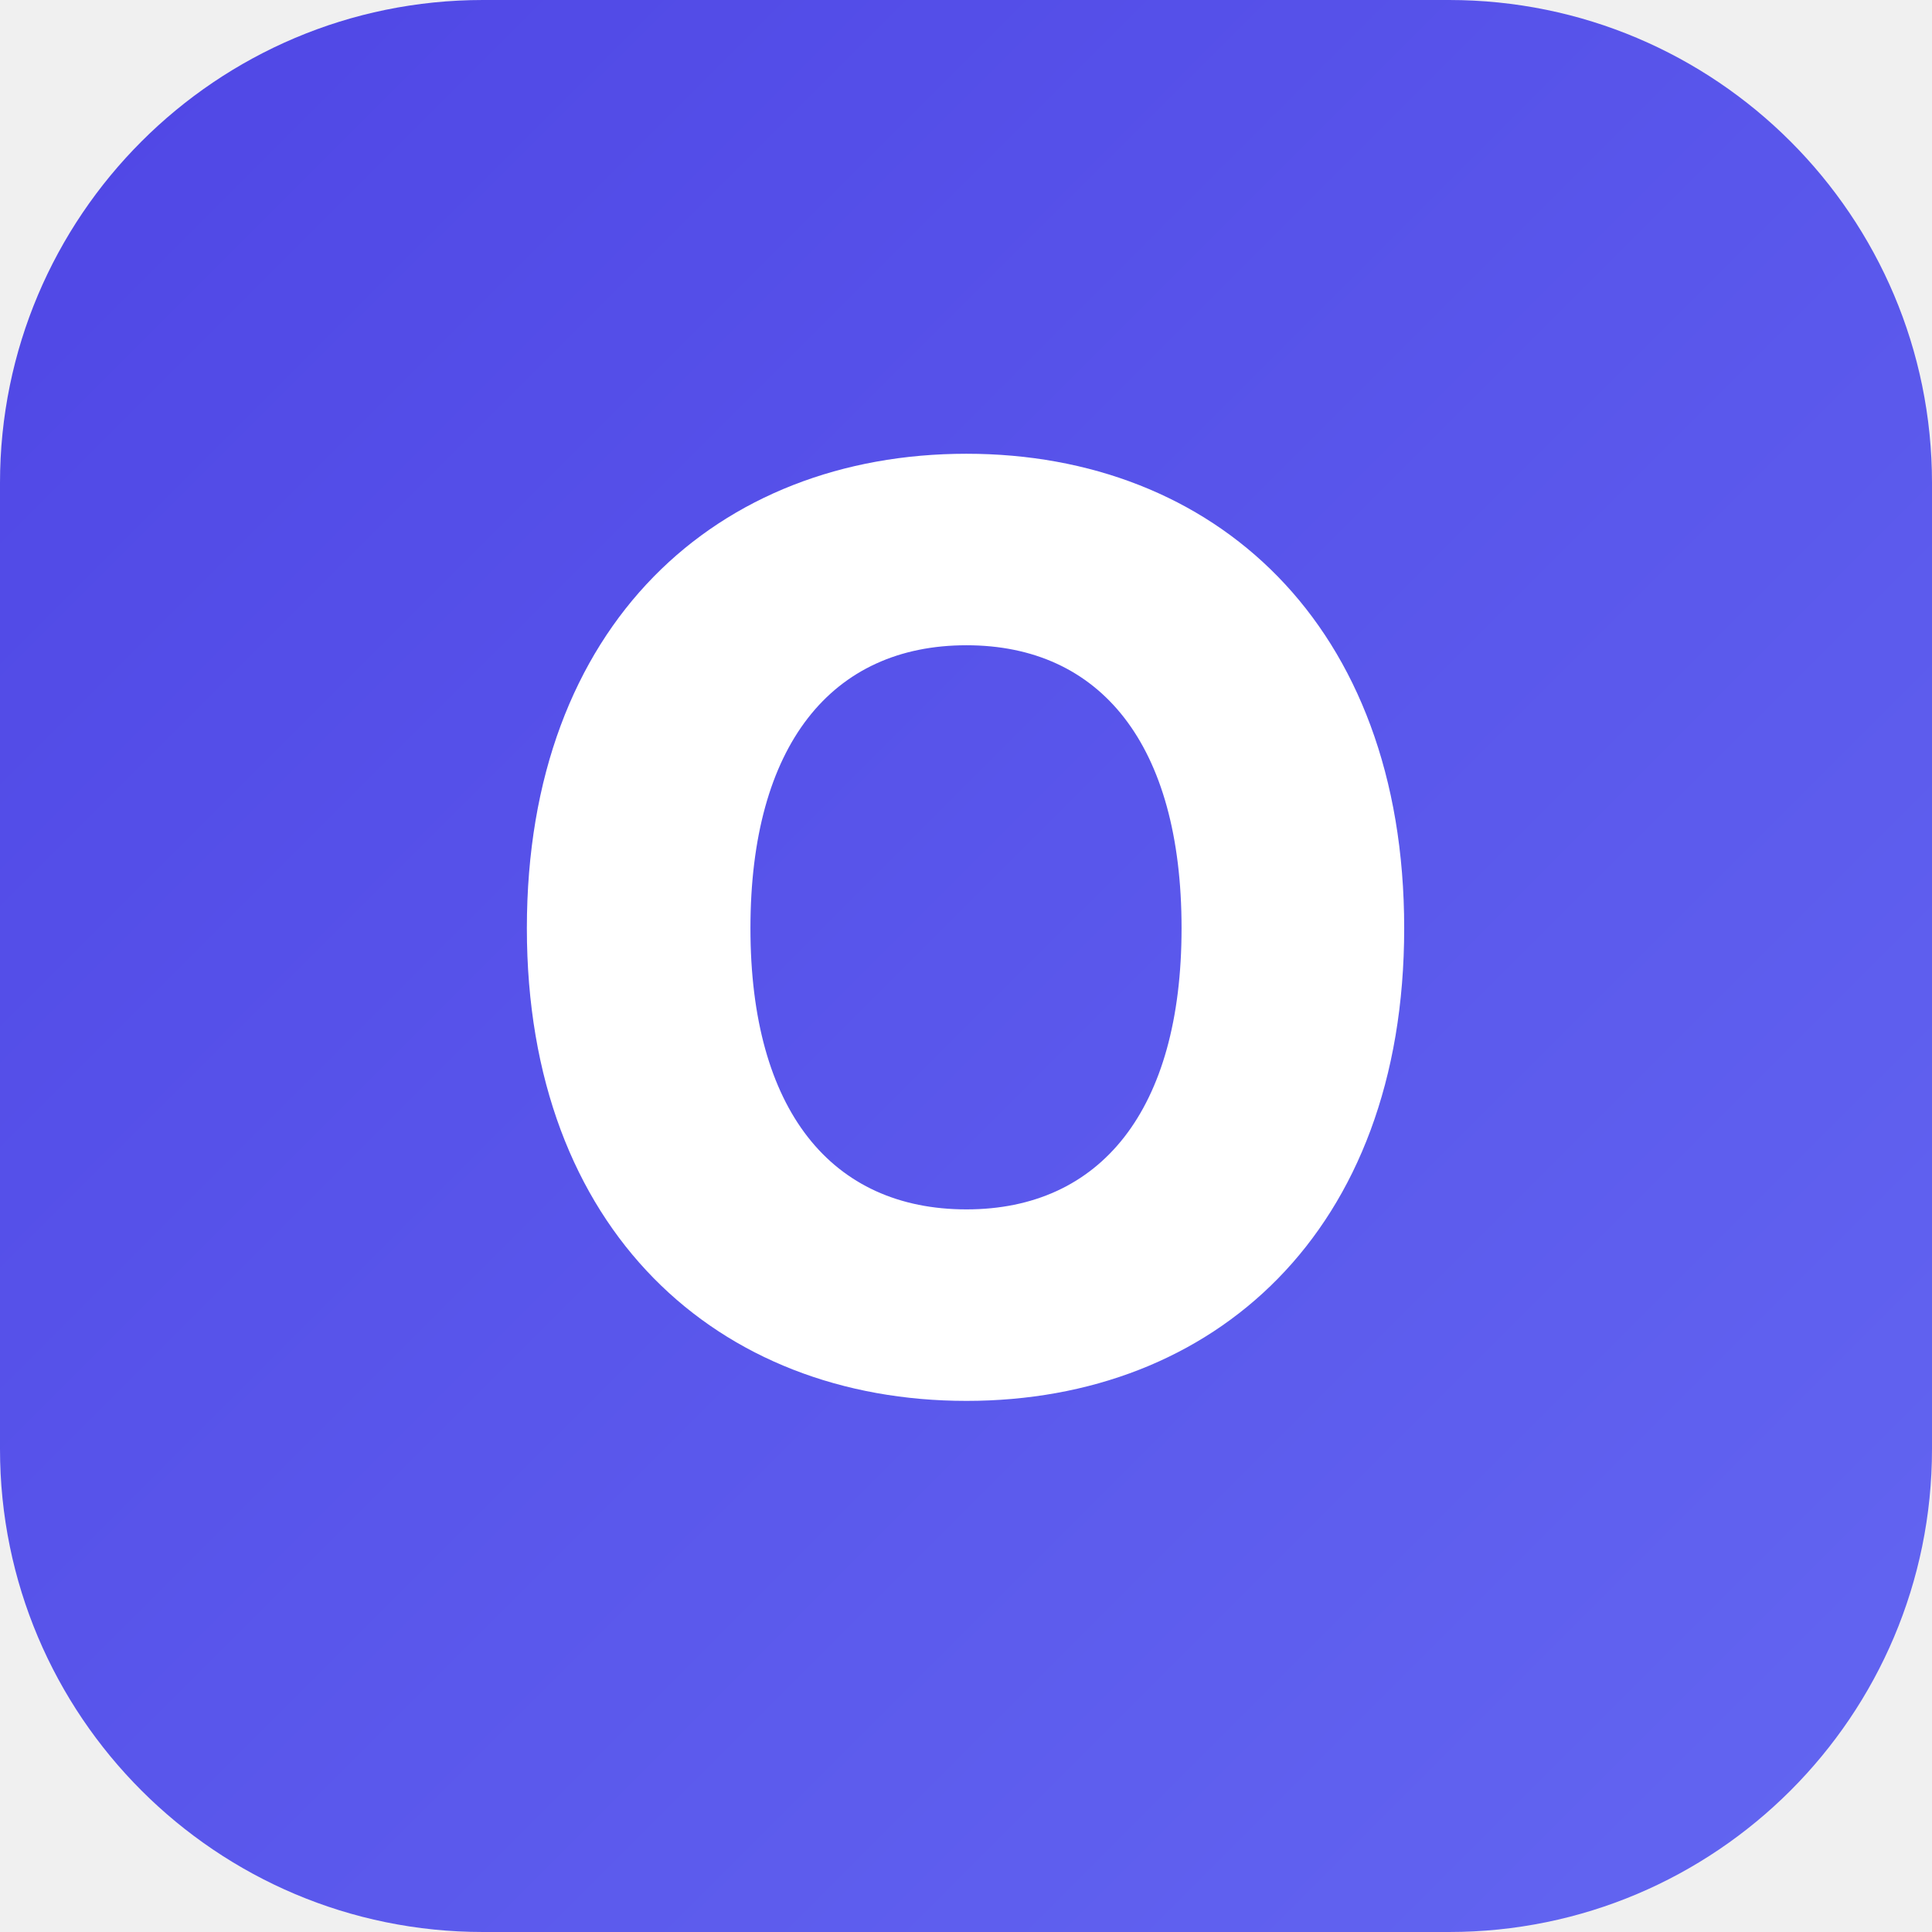
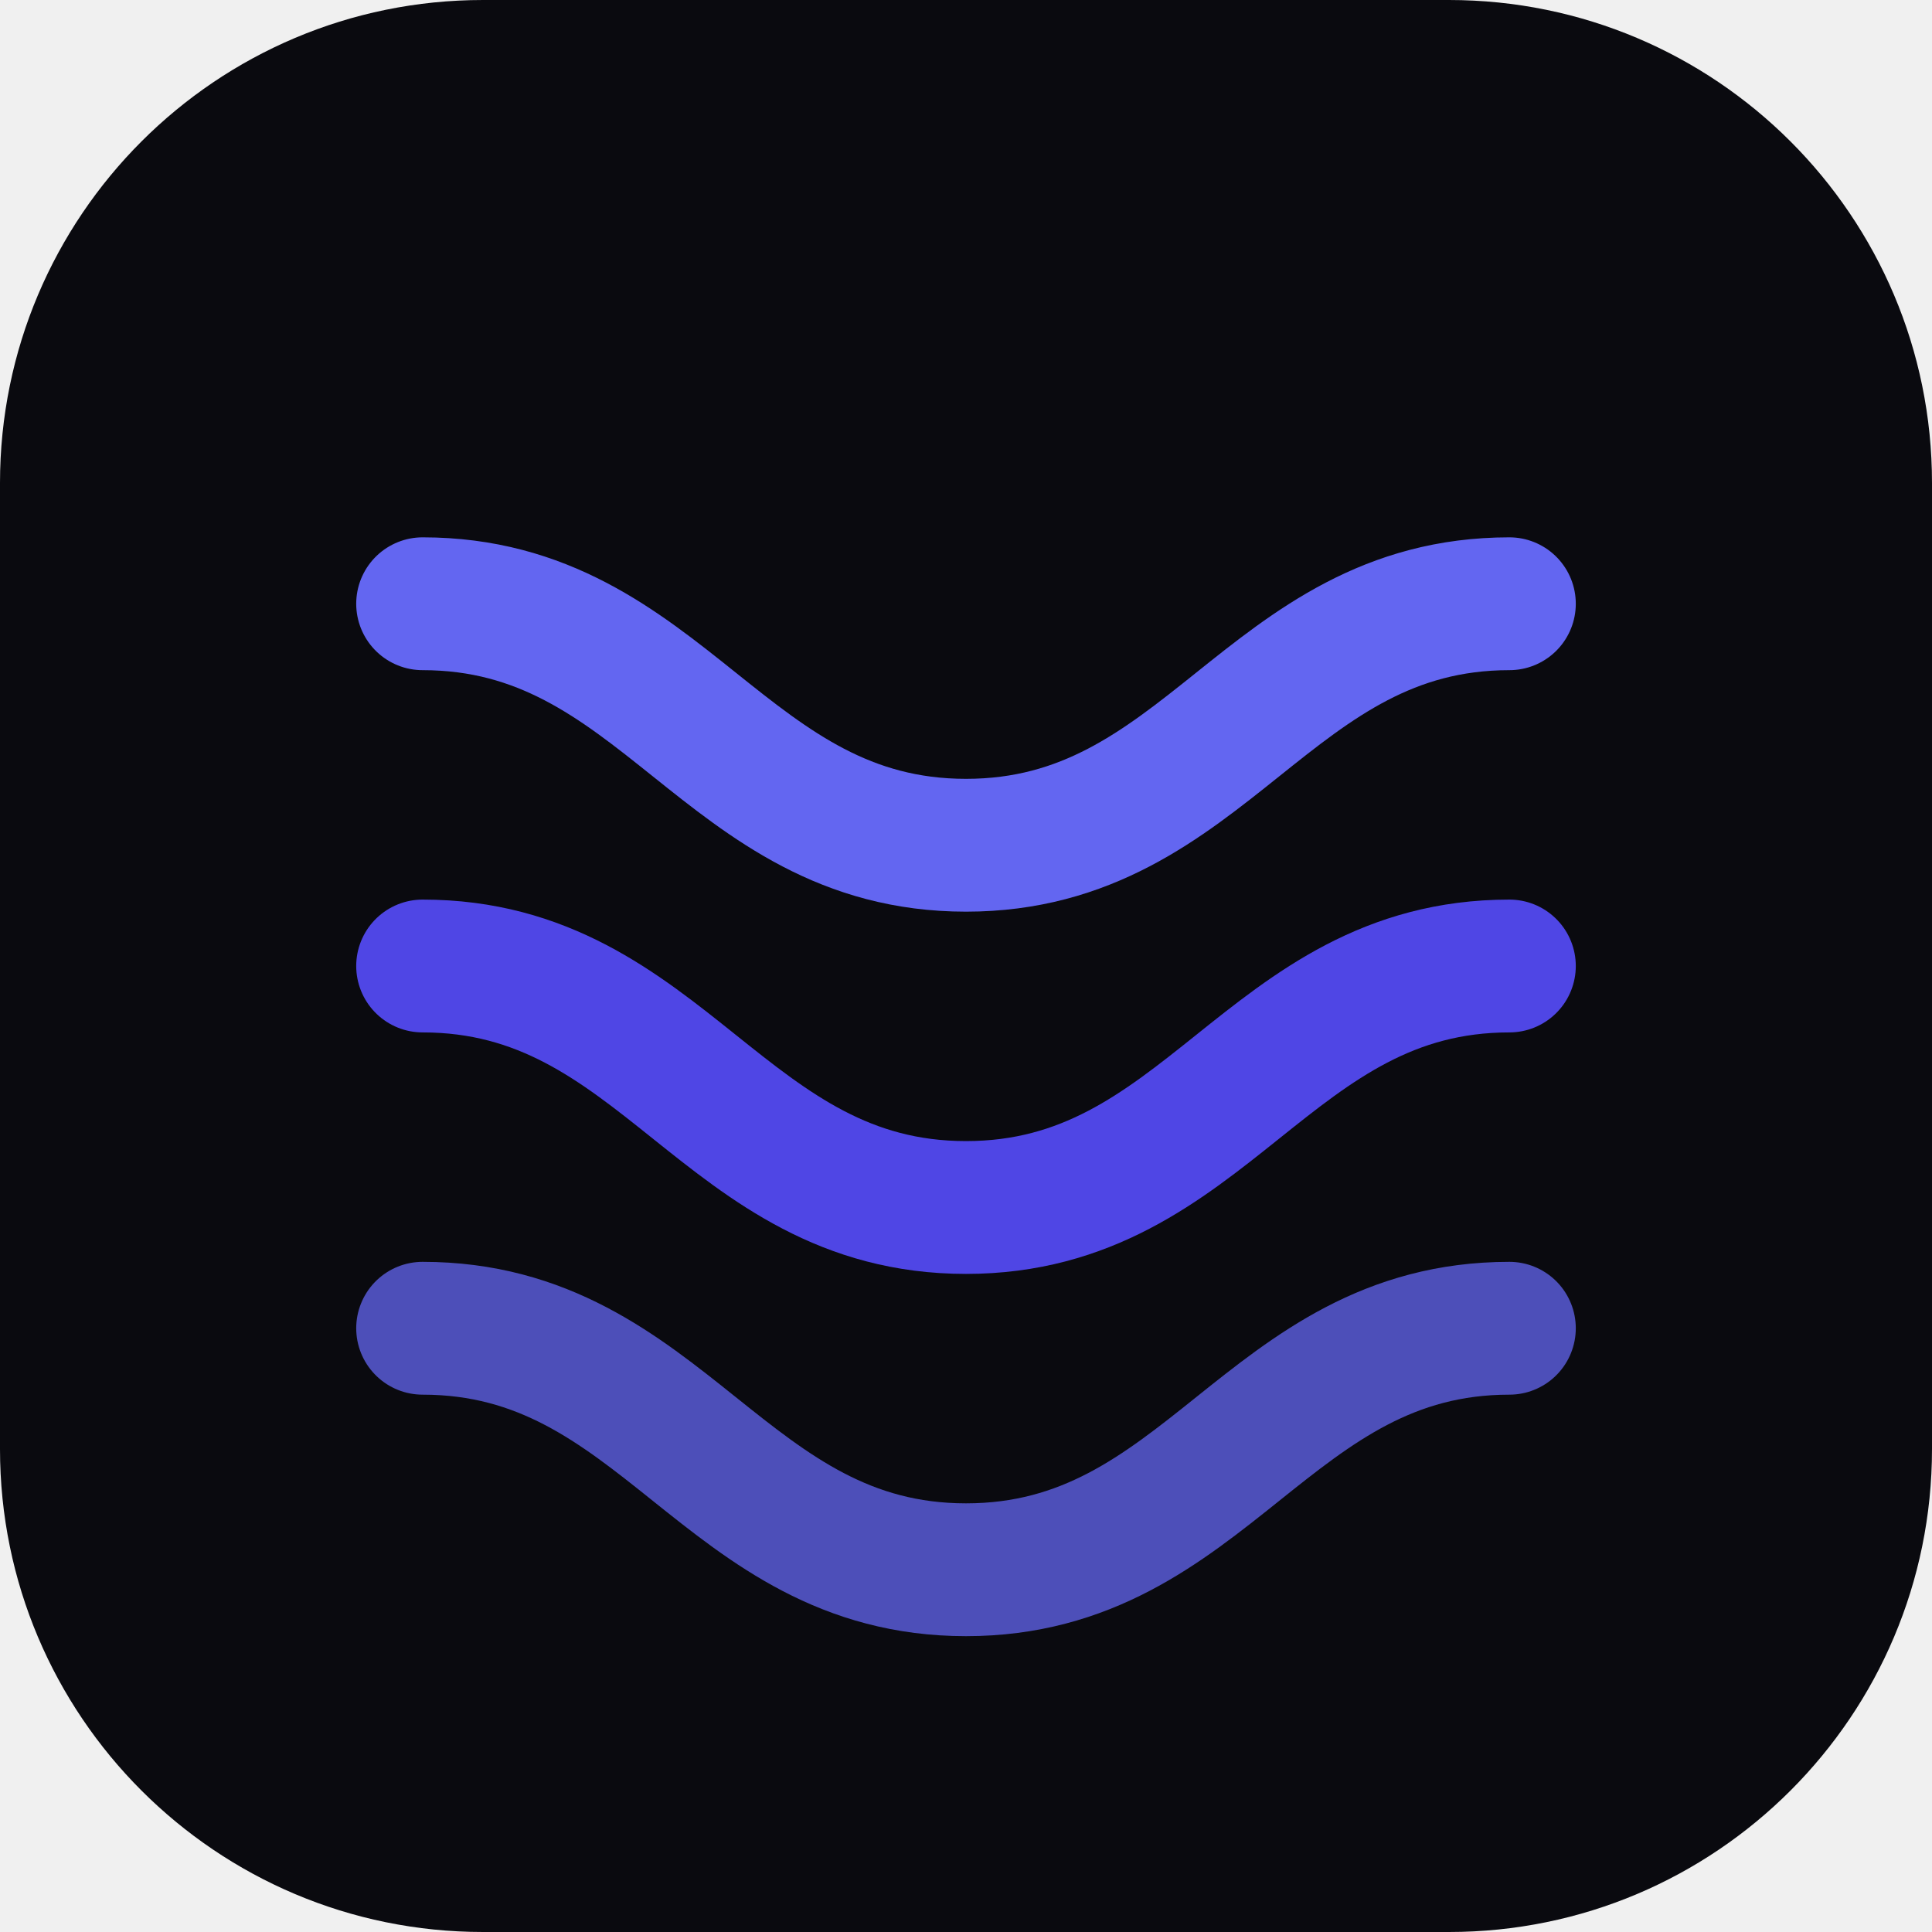
- <svg xmlns="http://www.w3.org/2000/svg" viewBox="0 0 32 32">
-   <defs>
-     <linearGradient id="g" x1="0" y1="0" x2="32" y2="32" gradientUnits="userSpaceOnUse">
-       <stop offset="0" stop-color="#4F46E5" />
-       <stop offset="1" stop-color="#6366F1" />
-     </linearGradient>
-   </defs>
-   <rect width="32" height="32" rx="8" fill="url(#g)" />
-   <text x="16" y="23" text-anchor="middle" font-family="Inter, system-ui, sans-serif" font-weight="800" font-size="21" fill="#fff">O</text>
+ <svg xmlns="http://www.w3.org/2000/svg" viewBox="0 0 32 32" fill="none">
+   <rect width="32" height="32" rx="8" fill="#0a0a0f" />
+   <path d="M7 10c4 0 5 4 9 4s5-4 9-4" stroke="#6366F1" stroke-width="2.2" stroke-linecap="round" />
+   <path d="M7 16c4 0 5 4 9 4s5-4 9-4" stroke="#4F46E5" stroke-width="2.2" stroke-linecap="round" />
+   <path d="M7 22c4 0 5 4 9 4s5-4 9-4" stroke="#6366F1" stroke-width="2.2" stroke-linecap="round" opacity="0.75" />
</svg>
